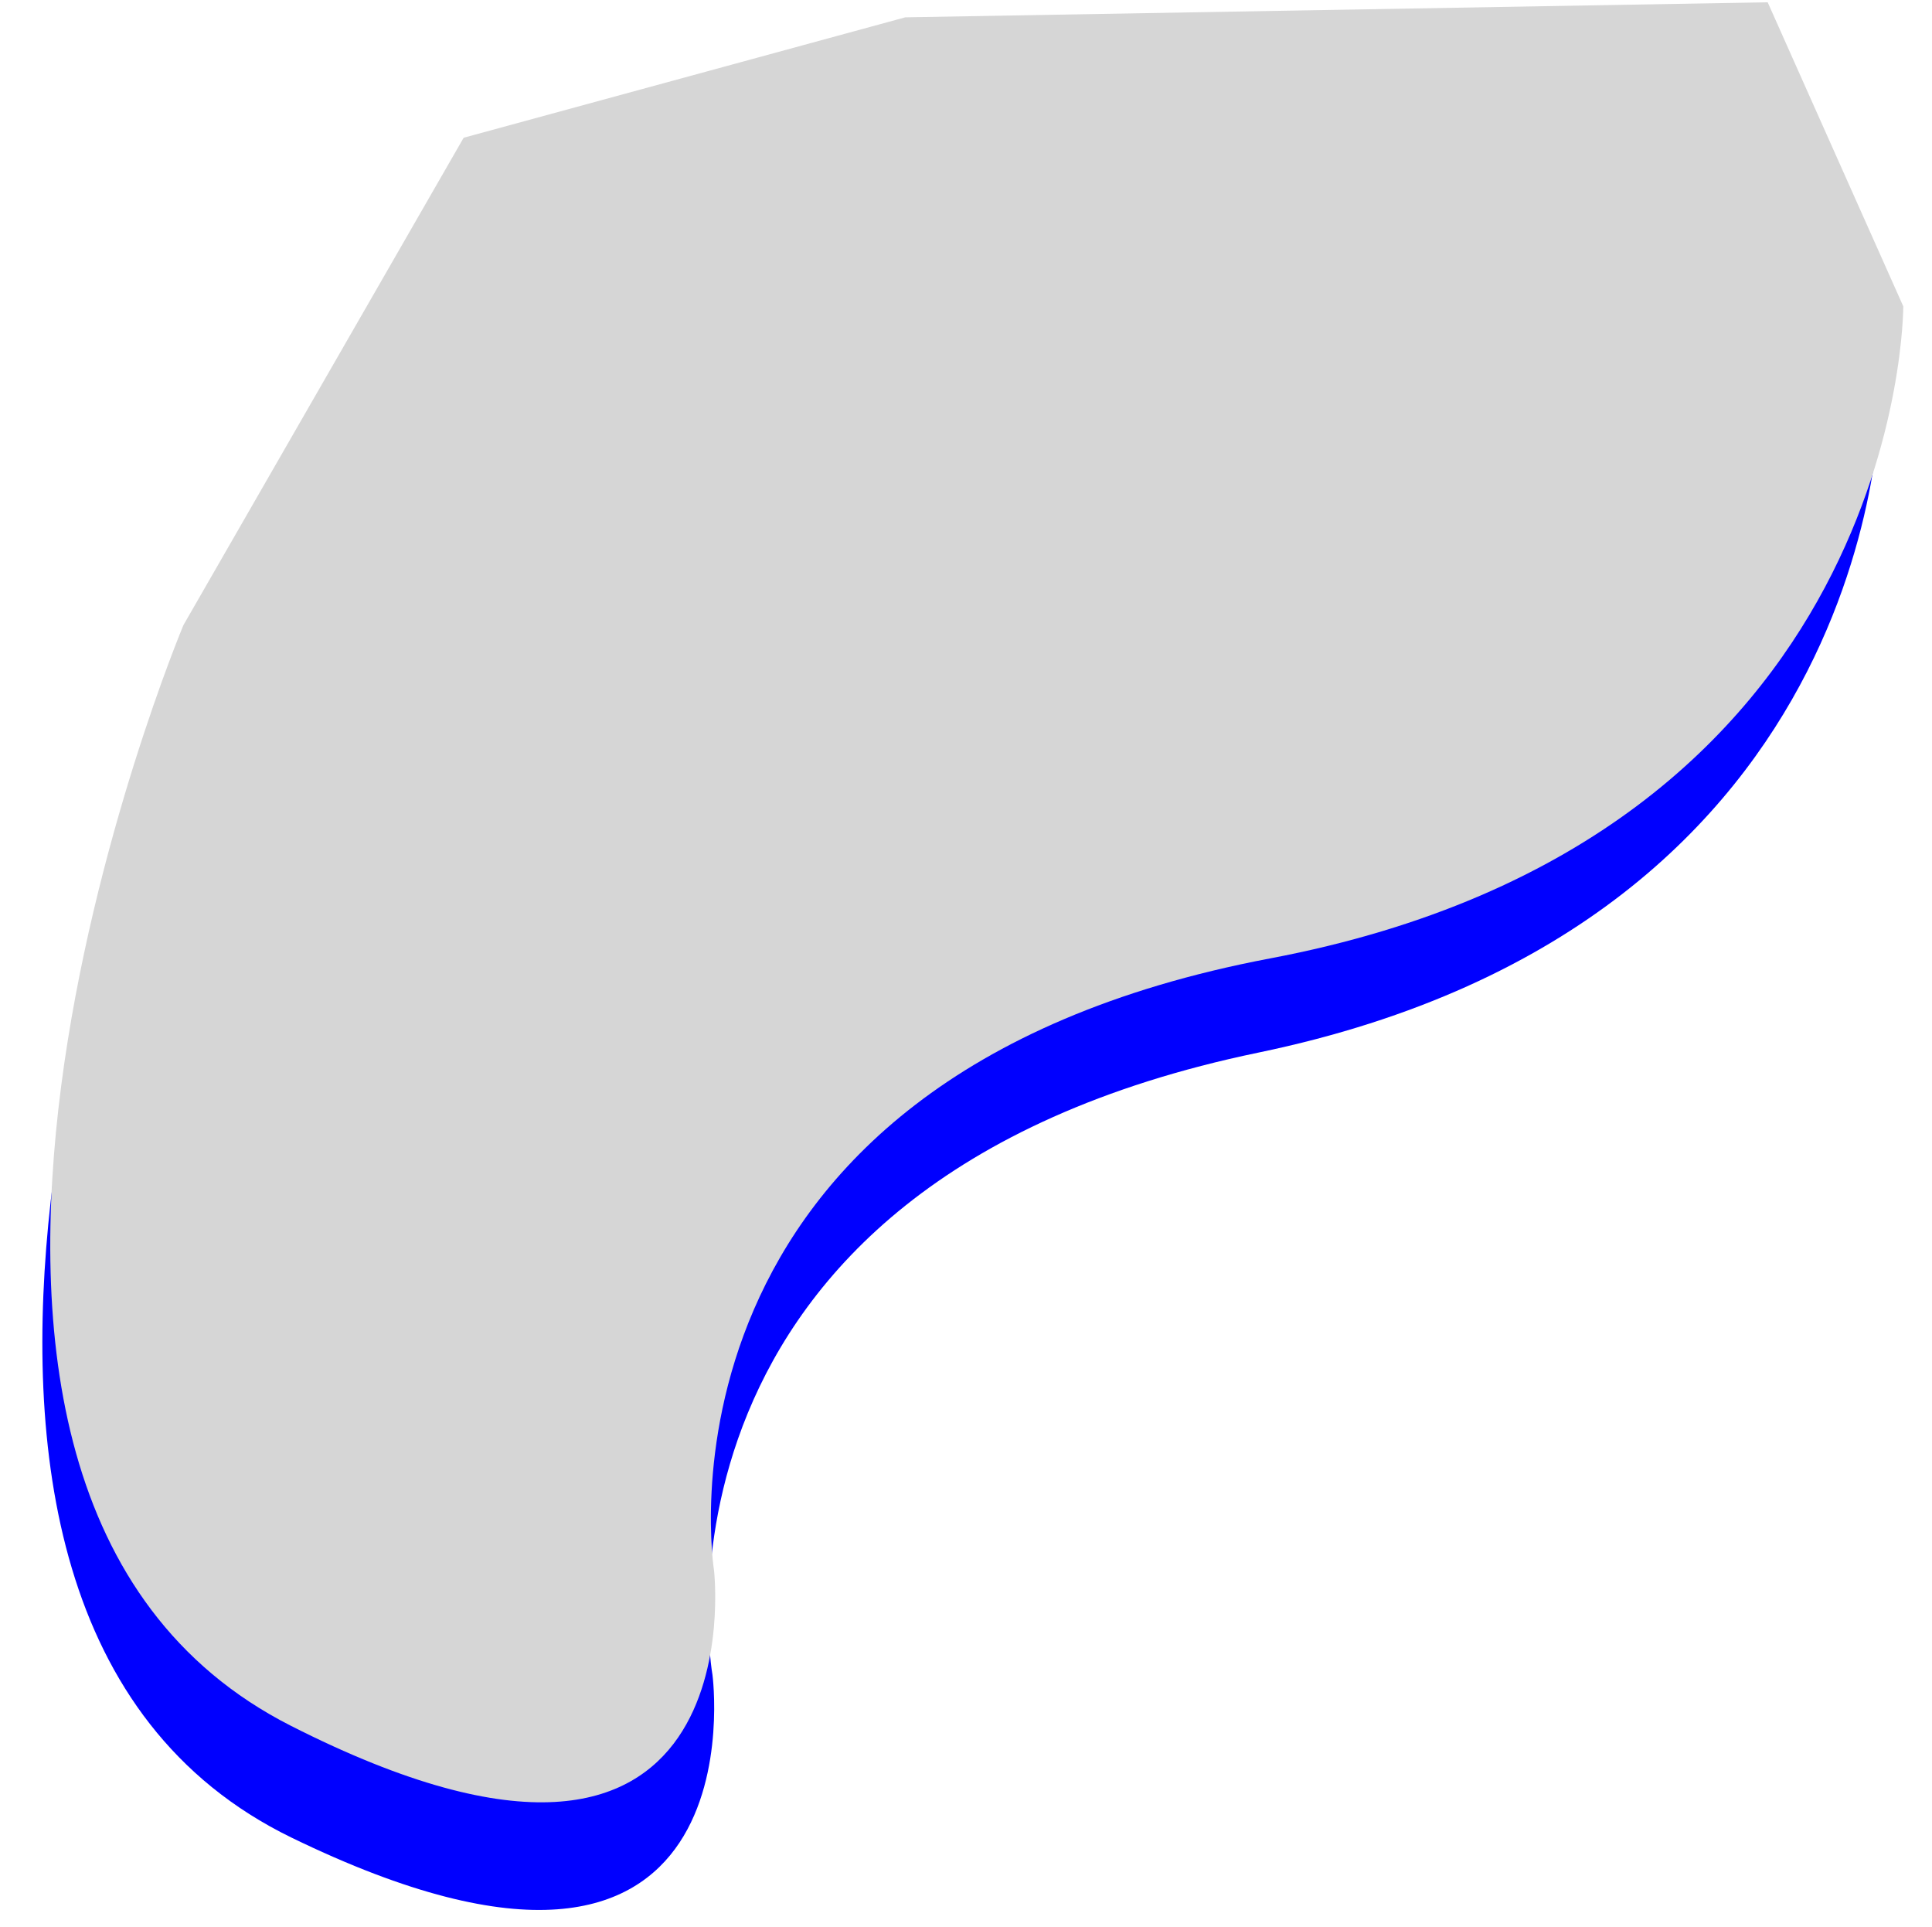
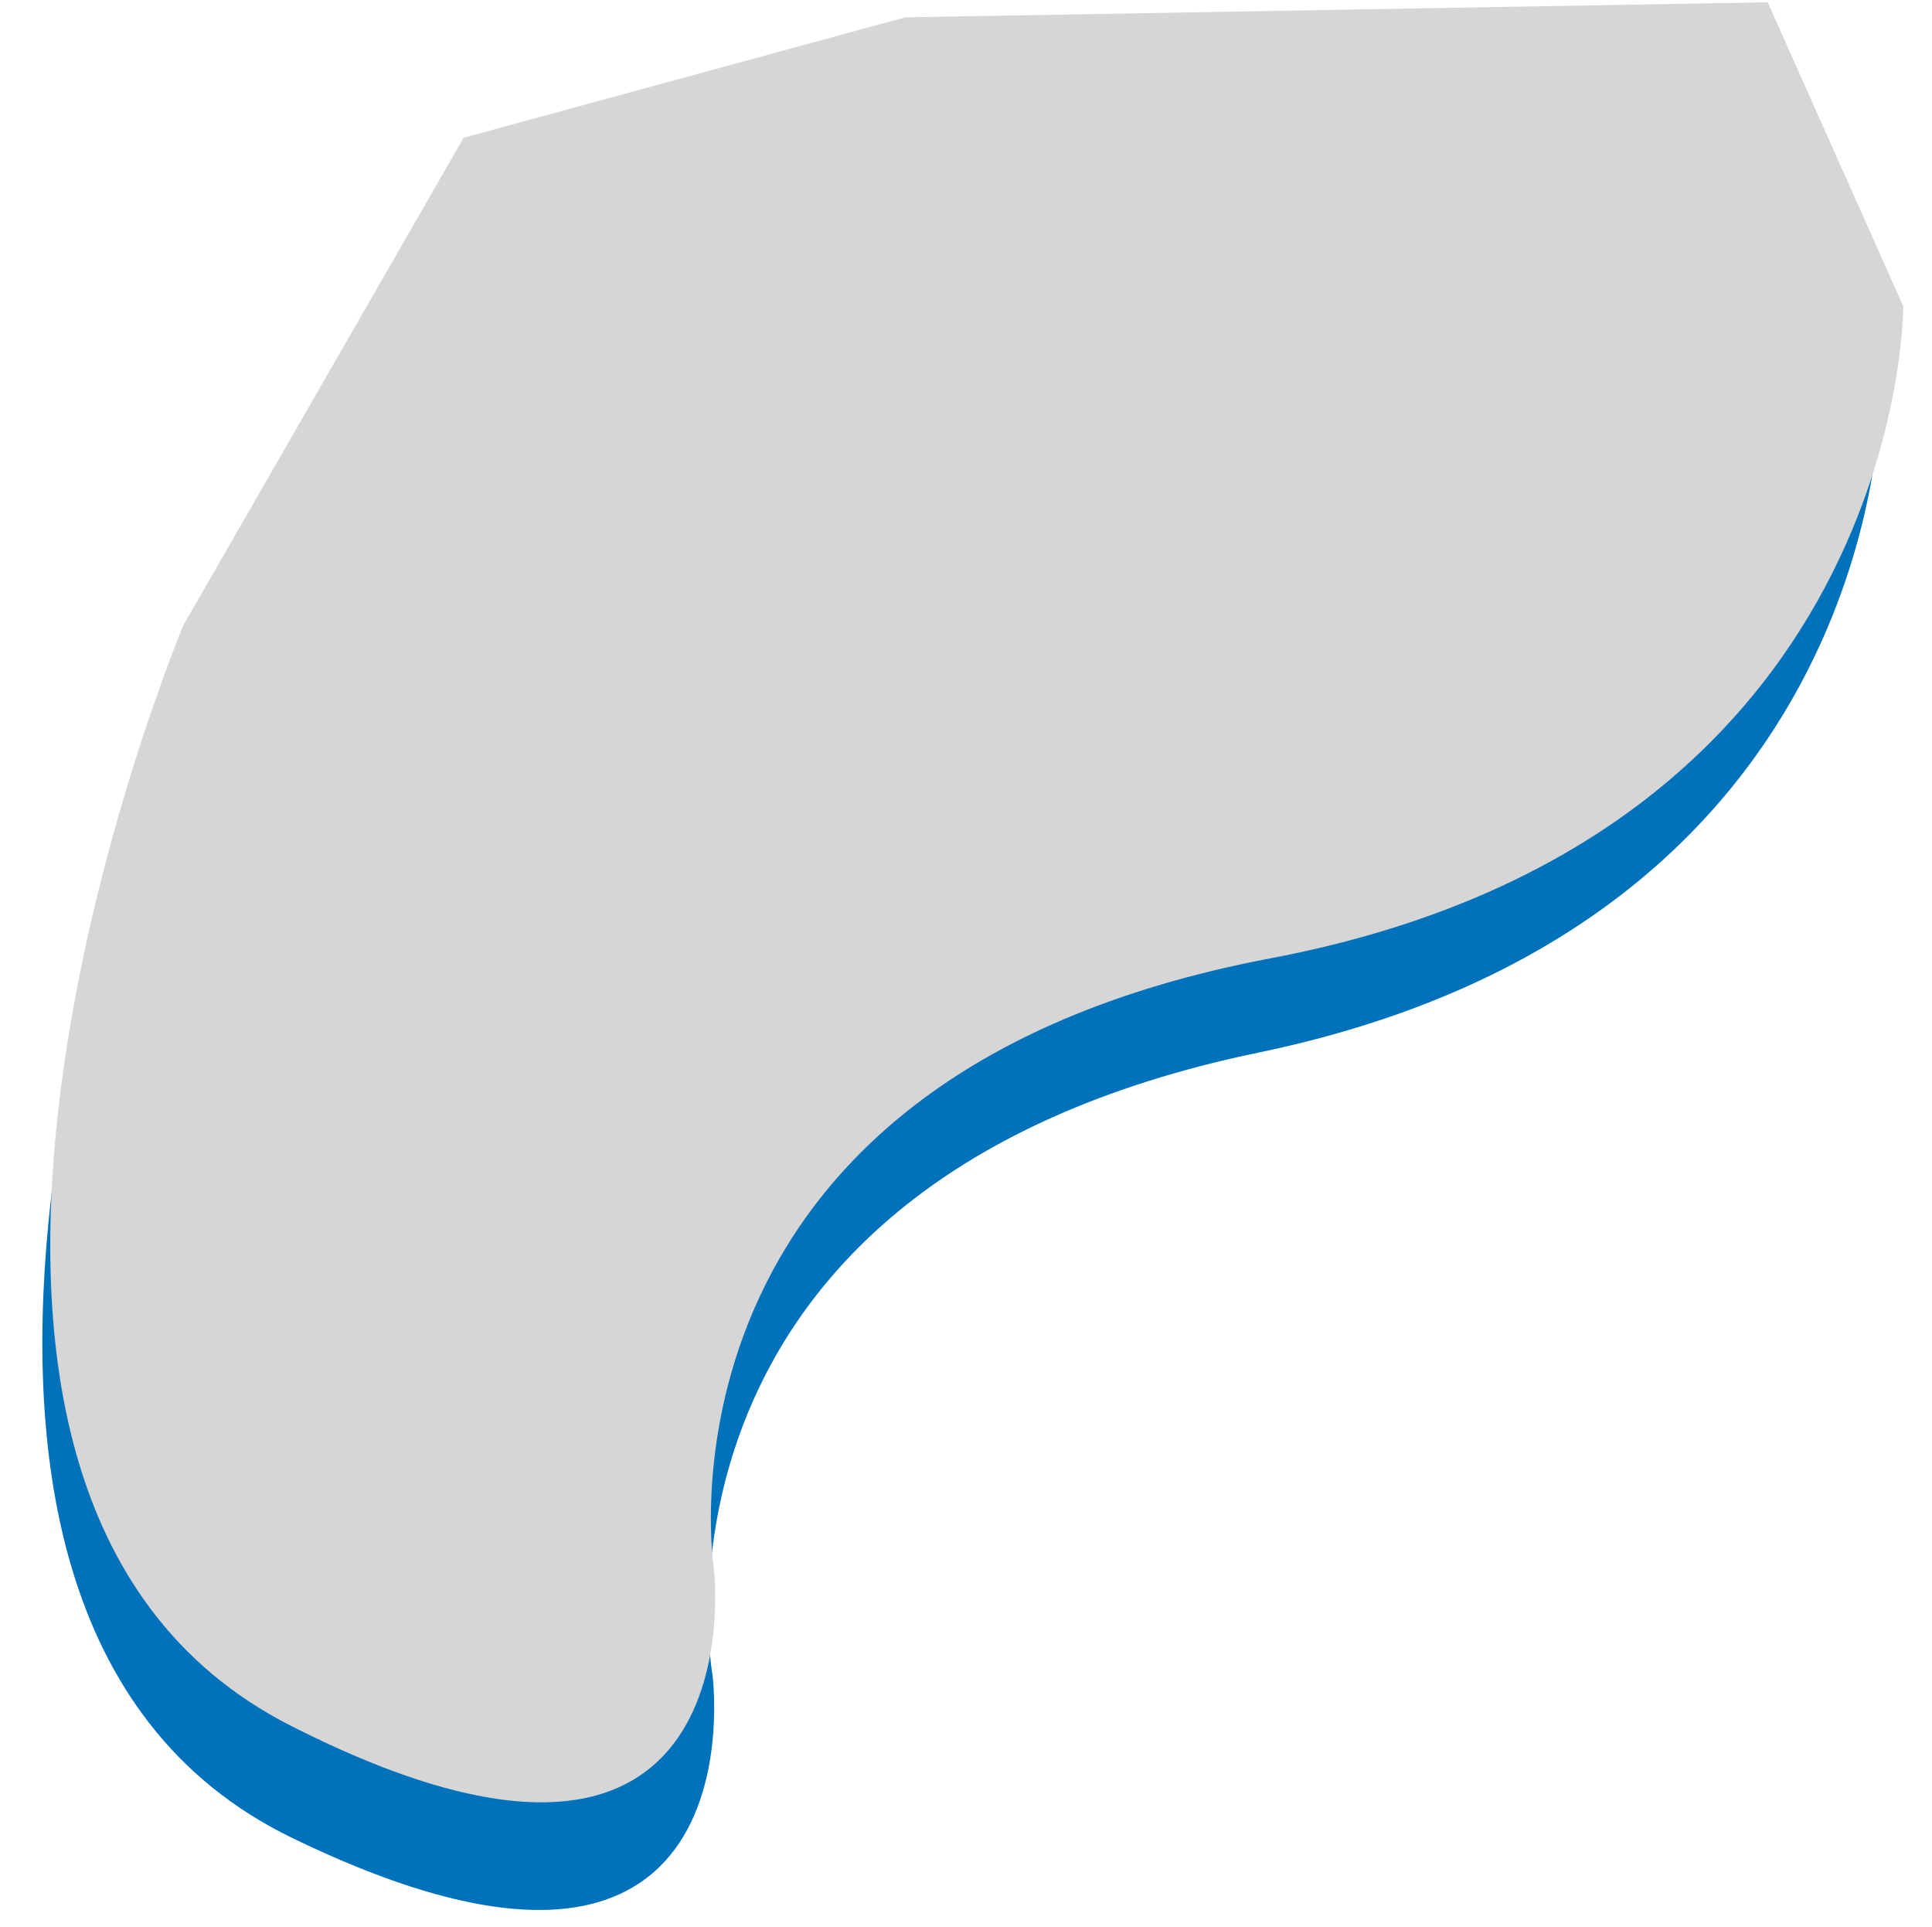
<svg xmlns="http://www.w3.org/2000/svg" width="1288.167" height="1284.416" viewBox="0 0 1288.167 1284.416">
  <g id="newcorner" transform="translate(478.639 334.775)">
    <g id="corners" transform="translate(252.439 177.53) rotate(8)">
-       <path id="corner1" d="M831.422-286.568s-4.7,354.8-429.99,427.64-378.3,401.794-378.3,401.794,25.846,263.163-284.31,98.686S-319.916-93.9-319.916-93.9l192.673-321.9L168.816-490.99H744.485Z" transform="translate(-286.522 103.263) rotate(-10)" fill="blue" />
+       <path id="corner1" d="M831.422-286.568s-4.7,354.8-429.99,427.64-378.3,401.794-378.3,401.794,25.846,263.163-284.31,98.686S-319.916-93.9-319.916-93.9l192.673-321.9L168.816-490.99H744.485Z" transform="translate(-286.522 103.263) rotate(-10)" fill="#0071bb" />
    </g>
    <g id="corners-2" data-name="corners" transform="translate(180.439 129.53) rotate(8)">
      <path id="corner1-2" data-name="corner1" d="M830.249-286.761s-4.7,354.466-429.585,427.238S22.723,541.893,22.723,541.893,48.545,804.808-261.32,640.486-320.006-94.269-320.006-94.269l192.492-321.6,295.78-75.119H743.393Z" transform="translate(-207.37 70.647) rotate(-9)" fill="#d6d6d6" />
    </g>
  </g>
</svg>
